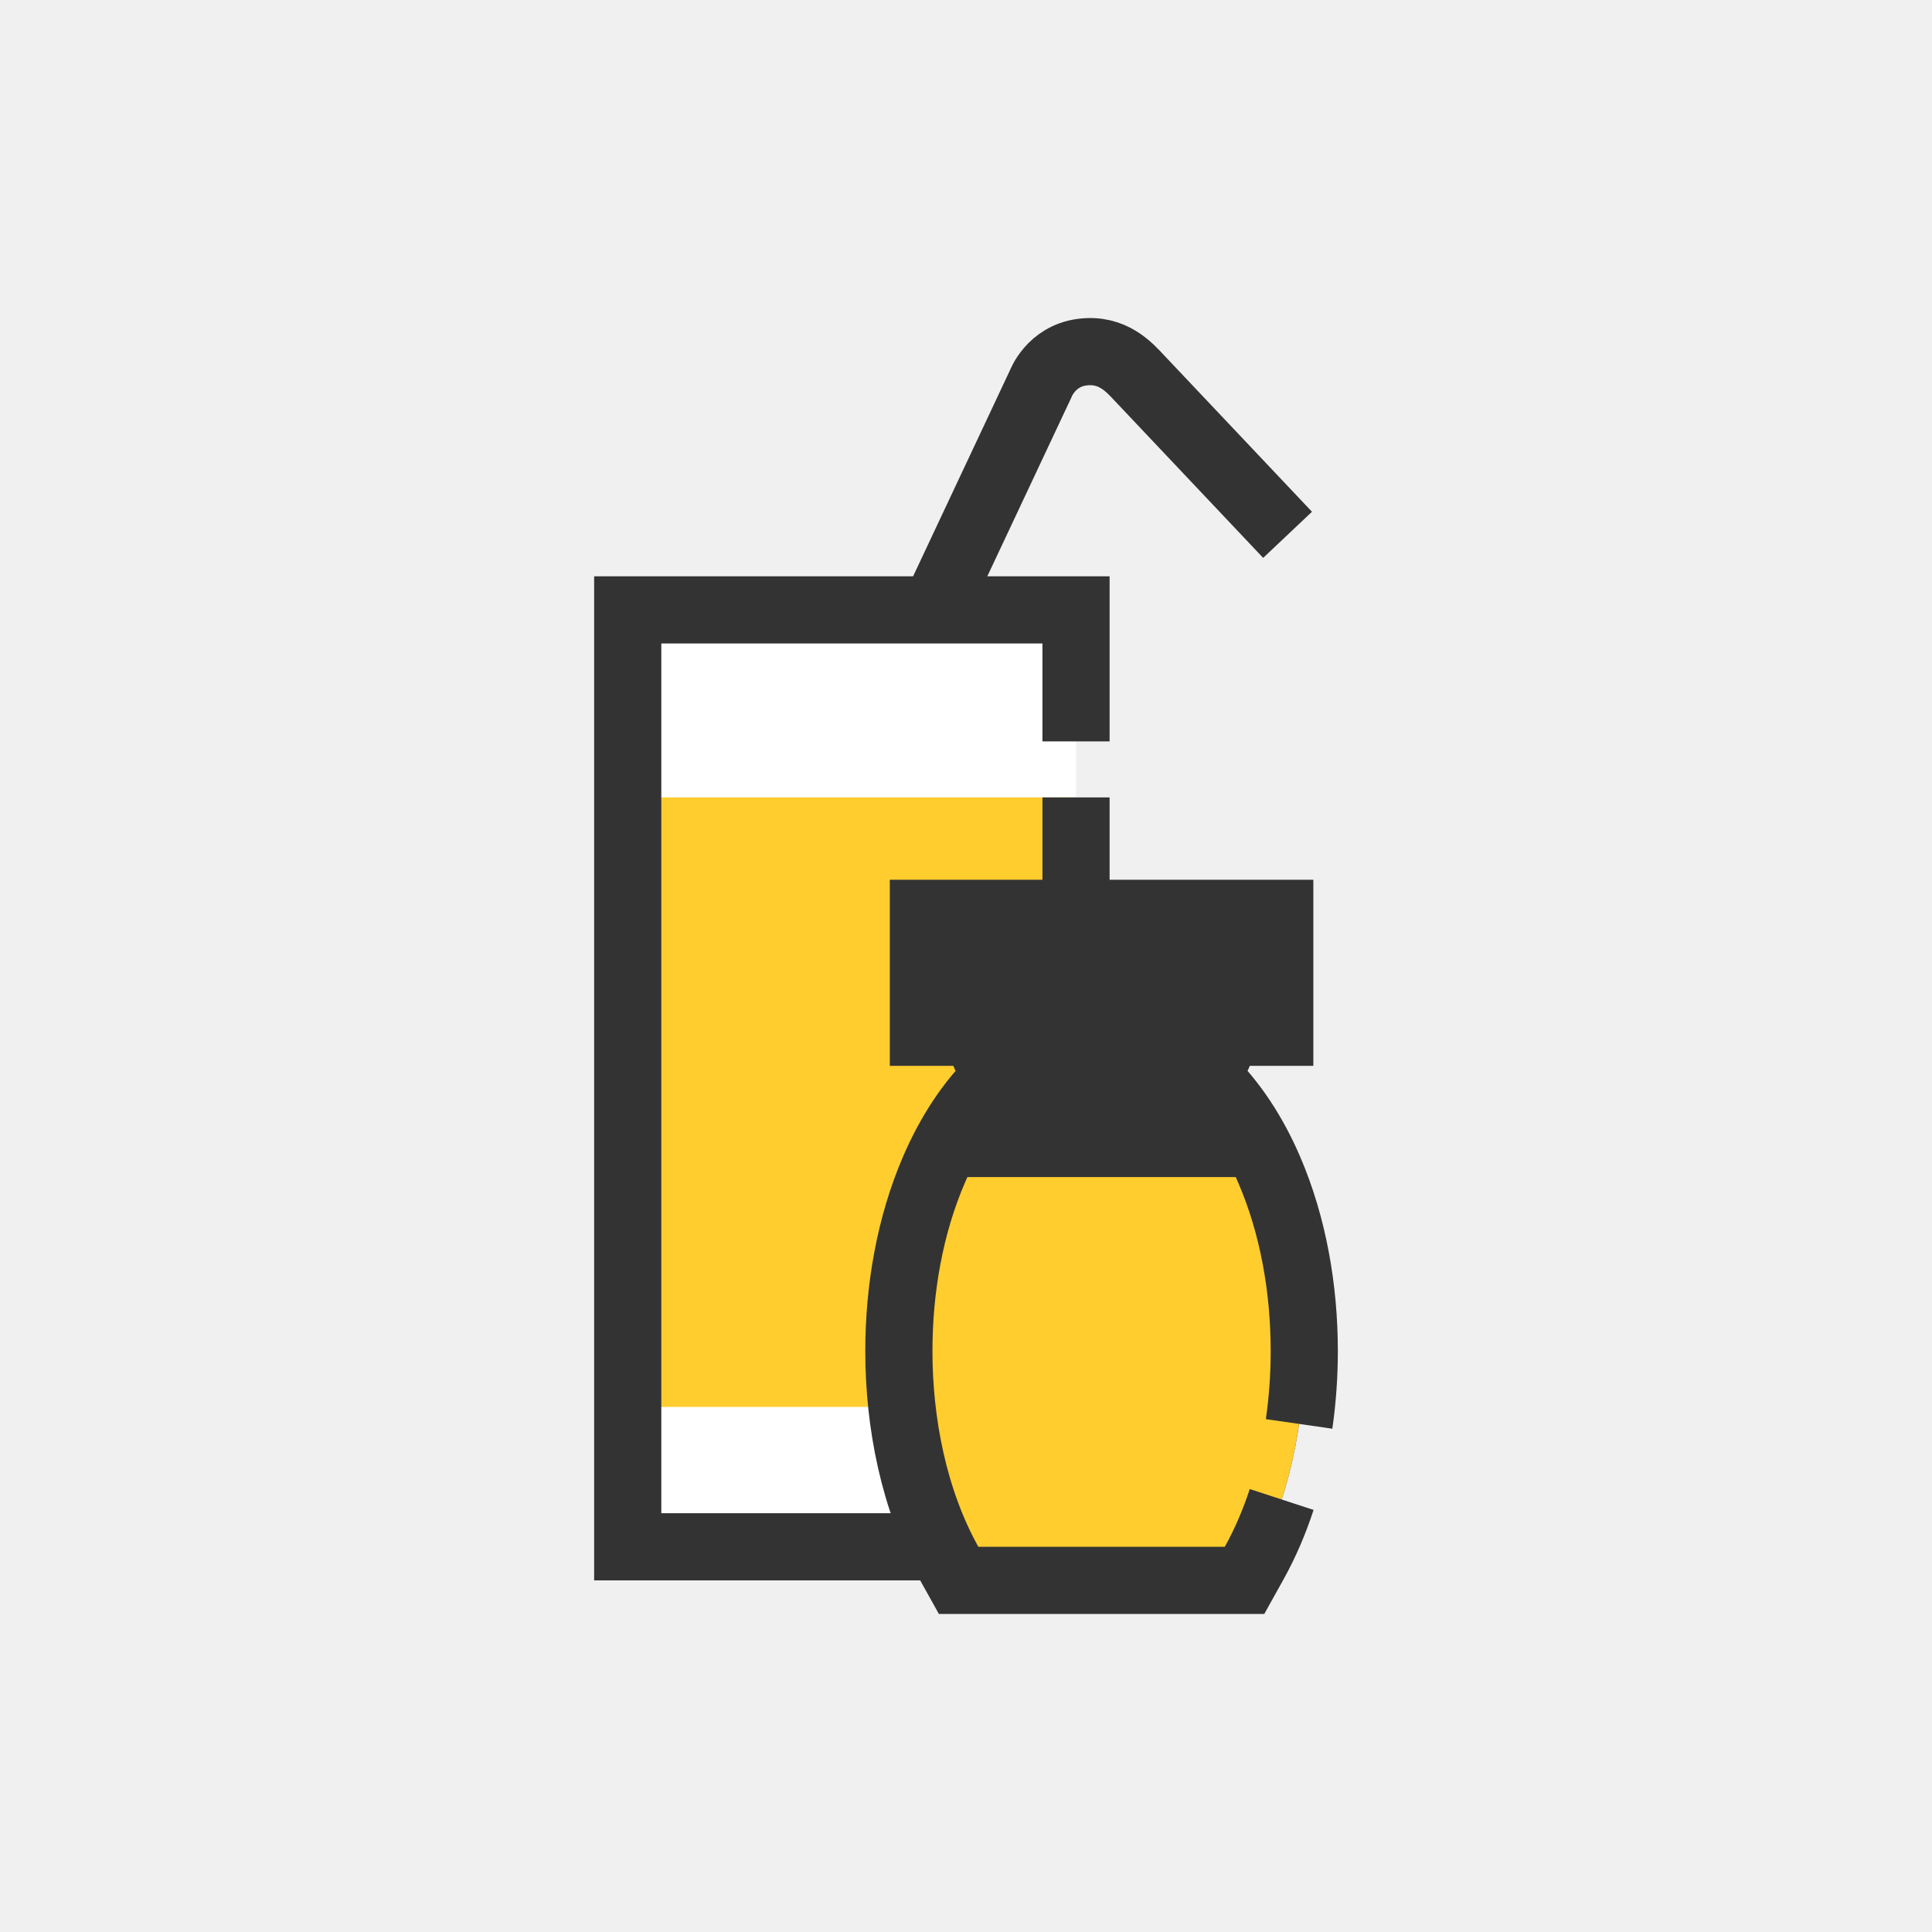
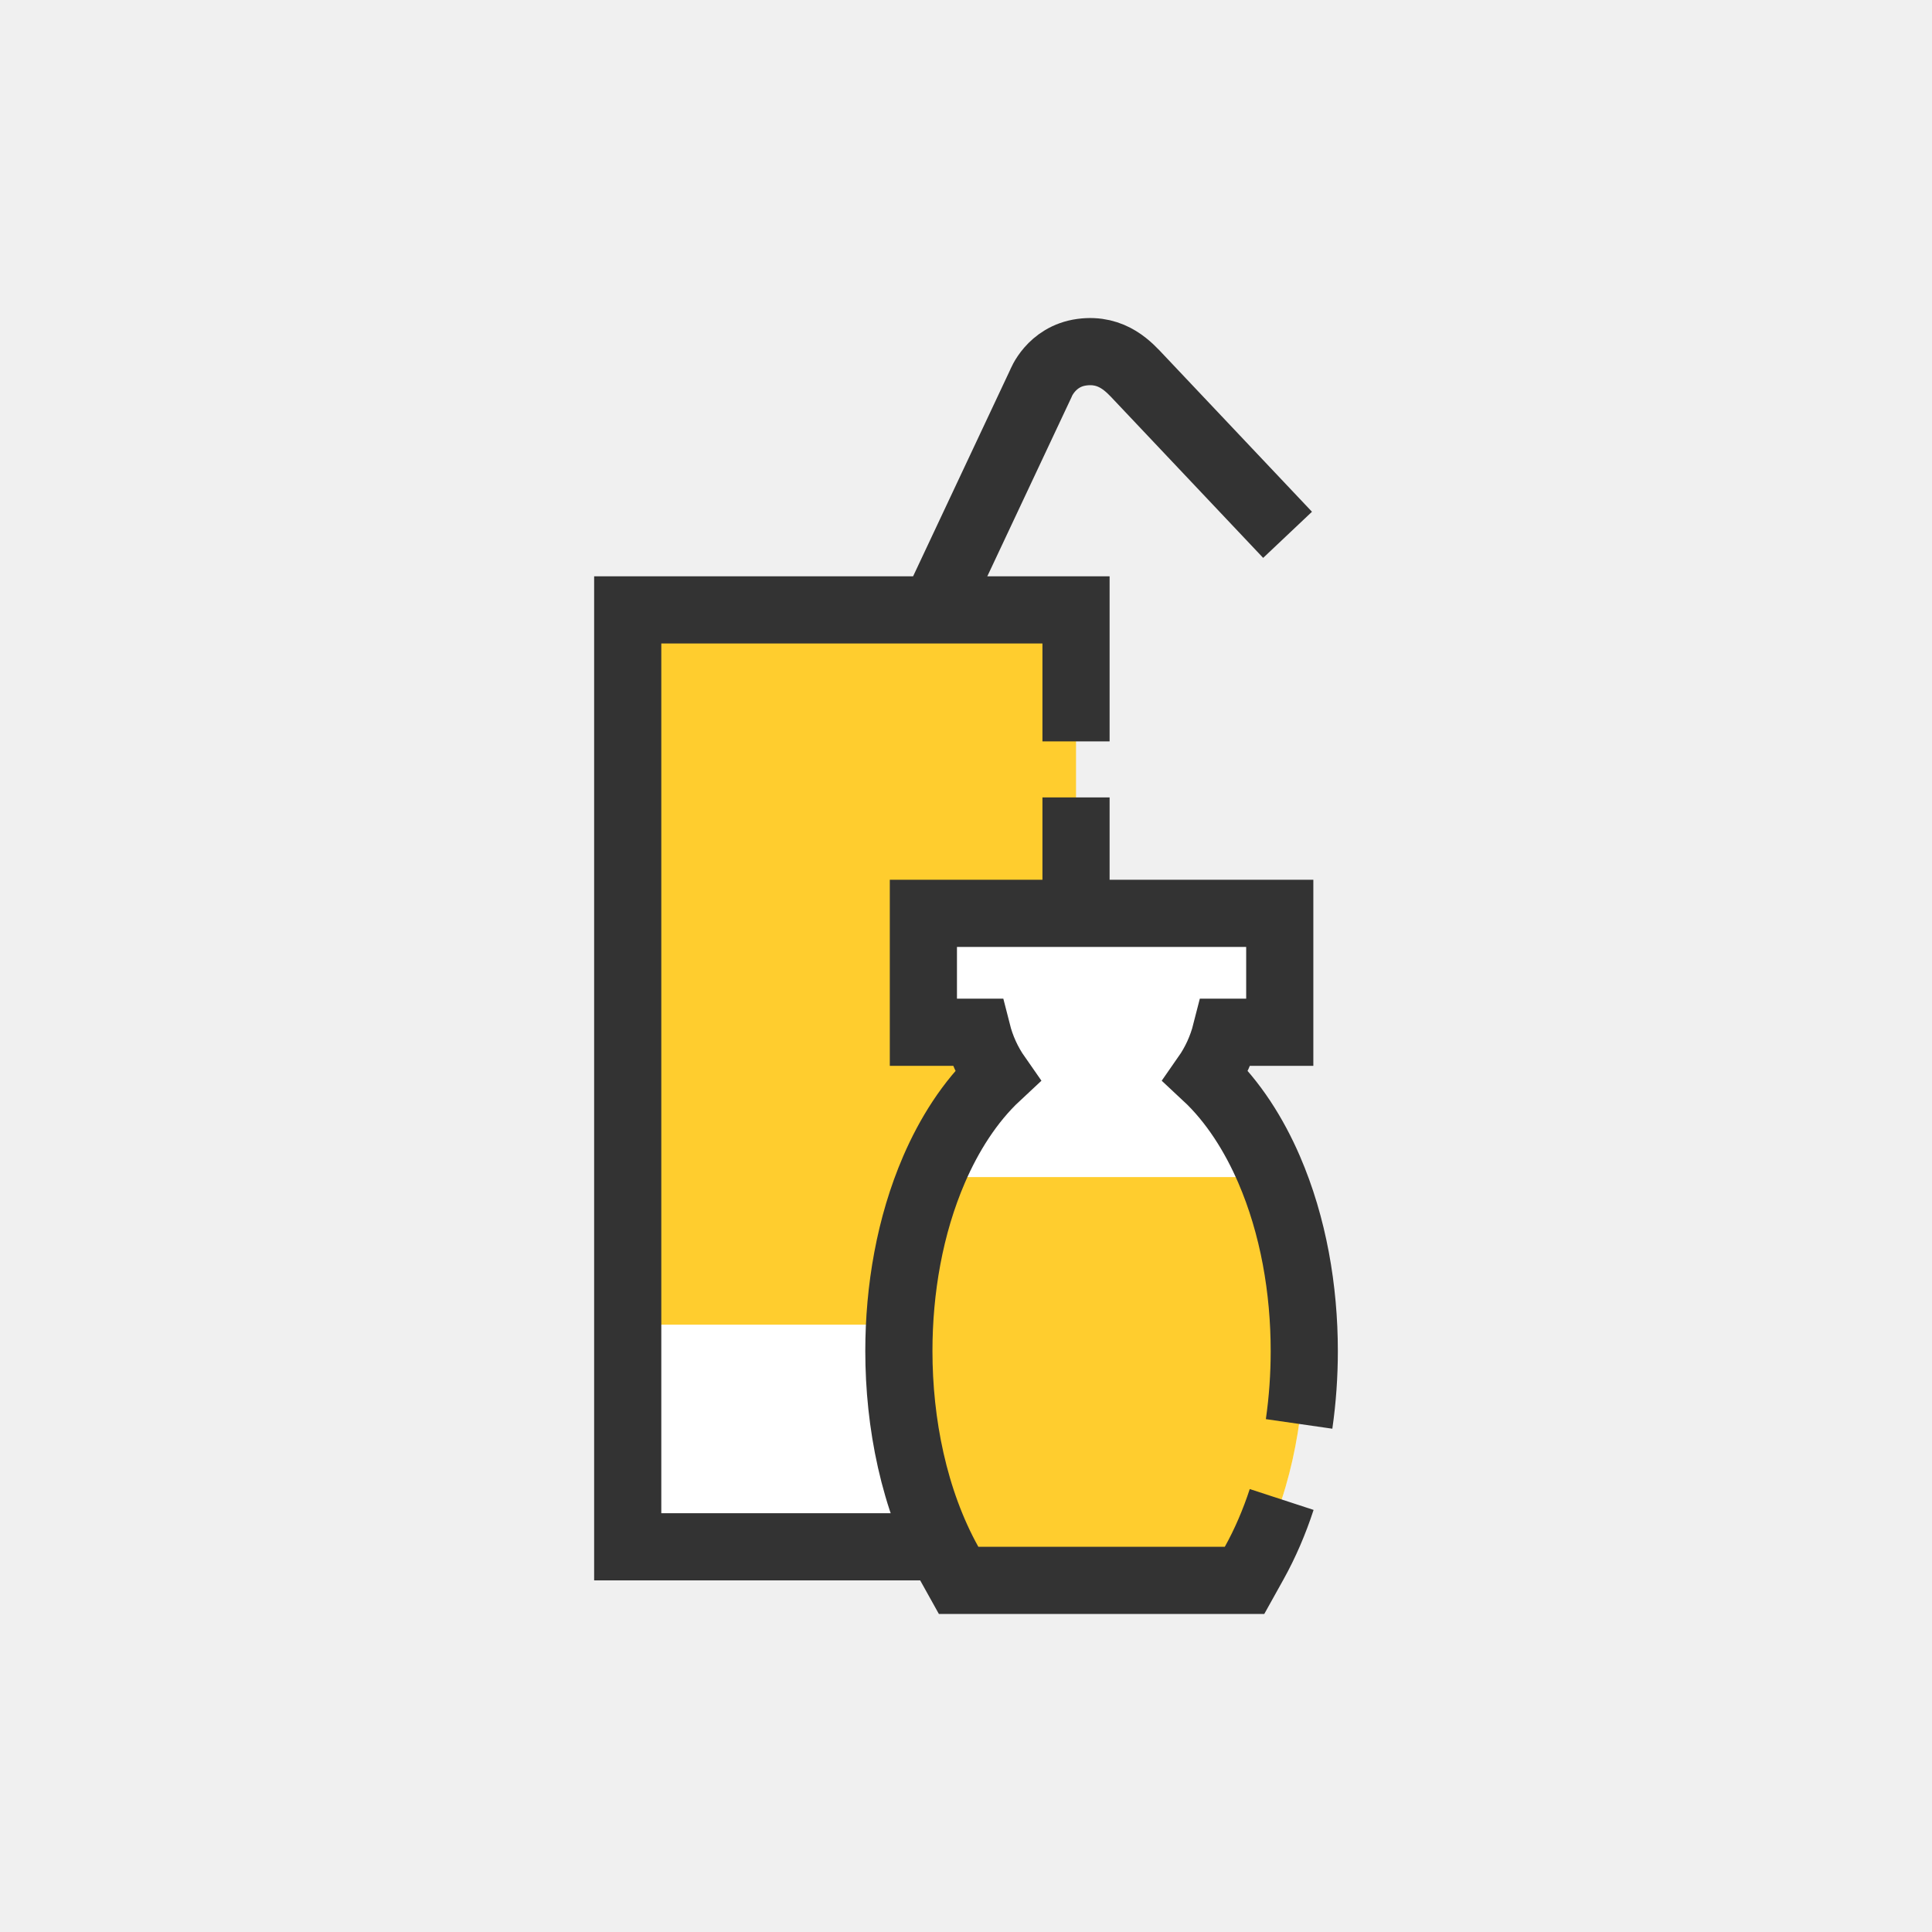
<svg xmlns="http://www.w3.org/2000/svg" version="1.1" id="Layer_1" x="0px" y="0px" width="230.13px" height="230.13px" viewBox="0 0 230.13 230.13" enable-background="new 0 0 230.13 230.13" xml:space="preserve">
-   <g>
-     <path fill="none" stroke="#333333" stroke-width="8" stroke-miterlimit="22.926" d="M105.07,85.905l18.899-40.2   c0,0,1.206-3.249,4.886-3.752s5.68,1.824,6.857,3.07l17.657,18.682" />
-     <rect x="74.771" y="72.647" fill-rule="evenodd" clip-rule="evenodd" fill="#FFFFFF" width="53.399" height="22.337" />
-     <rect x="74.771" y="94.984" fill-rule="evenodd" clip-rule="evenodd" fill="#FFCD2E" width="53.399" height="89.263" />
-     <rect x="74.771" y="167.585" fill-rule="evenodd" clip-rule="evenodd" fill="#FFFFFF" width="53.399" height="16.662" />
-     <polyline fill="none" stroke="#333333" stroke-width="8" stroke-miterlimit="22.926" points="128.17,94.984 128.17,184.247    74.771,184.247 74.771,72.647 128.17,72.647 128.17,88.311  " />
-     <path fill-rule="evenodd" clip-rule="evenodd" fill="#333333" d="M143.647,128.171c3.284,3.058,5.764,7.067,7.511,11.105   c2.916,6.739,4.201,14.34,4.201,21.657c0,8.558-1.78,17.728-5.973,25.259l-1.144,2.055h-34.057l-1.145-2.055   c-4.191-7.531-5.972-16.701-5.972-25.259c0-7.317,1.285-14.918,4.201-21.657c1.747-4.038,4.227-8.048,7.511-11.105   c-1.101-1.575-1.906-3.343-2.381-5.214h-6.411v-14.164h42.449v14.164h-6.411C145.553,124.828,144.747,126.596,143.647,128.171" />
-     <path fill-rule="evenodd" clip-rule="evenodd" fill="#FFCD2E" d="M151.55,140.21c2.64,6.503,3.81,13.742,3.81,20.724   c0,8.558-1.78,17.728-5.973,25.259l-1.144,2.055h-34.057l-1.145-2.055c-4.191-7.531-5.972-16.701-5.972-25.259   c0-6.981,1.169-14.221,3.81-20.724H151.55z" />
-     <path fill="none" stroke="#333333" stroke-width="8" stroke-miterlimit="22.926" d="M152.666,178.61   c-0.864,2.644-1.951,5.195-3.279,7.582l-1.144,2.055h-34.057l-1.145-2.055c-4.191-7.531-5.972-16.701-5.972-25.259   c0-7.317,1.285-14.918,4.201-21.657c1.747-4.038,4.227-8.048,7.511-11.105c-1.101-1.575-1.906-3.343-2.381-5.214h-6.411v-14.164   h42.449v14.164h-6.411c-0.476,1.871-1.281,3.639-2.381,5.214c3.284,3.058,5.764,7.067,7.511,11.105   c2.916,6.739,4.201,14.34,4.201,21.657c0,2.852-0.198,5.772-0.616,8.677" />
-   </g>
+   <path fill="none" stroke="#333333" stroke-width="8" stroke-miterlimit="22.926" d="M105.07,85.905l18.899-40.2  c0,0,1.206-3.249,4.886-3.752s5.68,1.824,6.857,3.07l17.657,18.682" />
+   <rect x="74.771" y="94.984" fill-rule="evenodd" clip-rule="evenodd" fill="#FFFFFF" width="53.399" height="89.263" />
+   <rect x="74.771" y="72.647" fill-rule="evenodd" clip-rule="evenodd" fill="#FFCD2E" width="53.399" height="85.141" />
+   <polyline fill="none" stroke="#333333" stroke-width="8" stroke-miterlimit="22.926" points="128.17,94.984 128.17,184.247   74.771,184.247 74.771,72.647 128.17,72.647 128.17,88.311 " />
+   <path fill-rule="evenodd" clip-rule="evenodd" fill="#FFFFFF" d="M143.647,128.171c3.284,3.058,5.764,7.067,7.511,11.105  c2.916,6.739,4.201,14.34,4.201,21.657c0,8.558-1.78,17.728-5.973,25.259l-1.144,2.055h-34.057l-1.145-2.055  c-4.191-7.531-5.972-16.701-5.972-25.259c0-7.317,1.285-14.918,4.201-21.657c1.747-4.038,4.227-8.048,7.511-11.105  c-1.101-1.575-1.906-3.343-2.381-5.214h-6.411v-14.164h42.449v14.164h-6.411C145.553,124.828,144.747,126.596,143.647,128.171" />
+   <path fill-rule="evenodd" clip-rule="evenodd" fill="#FFCD2E" d="M151.55,140.21c2.64,6.503,3.81,13.742,3.81,20.724  c0,8.558-1.78,17.728-5.973,25.259l-1.144,2.055h-34.057l-1.145-2.055c-4.191-7.531-5.972-16.701-5.972-25.259  c0-6.981,1.169-14.221,3.81-20.724H151.55z" />
+   <path fill="none" stroke="#333333" stroke-width="8" stroke-miterlimit="22.926" d="M152.666,178.61  c-0.864,2.644-1.951,5.195-3.279,7.582l-1.144,2.055h-34.057l-1.145-2.055c-4.191-7.531-5.972-16.701-5.972-25.259  c0-7.317,1.285-14.918,4.201-21.657c1.747-4.038,4.227-8.048,7.511-11.105c-1.101-1.575-1.906-3.343-2.381-5.214h-6.411v-14.164  h42.449v14.164h-6.411c-0.476,1.871-1.281,3.639-2.381,5.214c3.284,3.058,5.764,7.067,7.511,11.105  c2.916,6.739,4.201,14.34,4.201,21.657c0,2.852-0.198,5.772-0.616,8.677" />
</svg>
